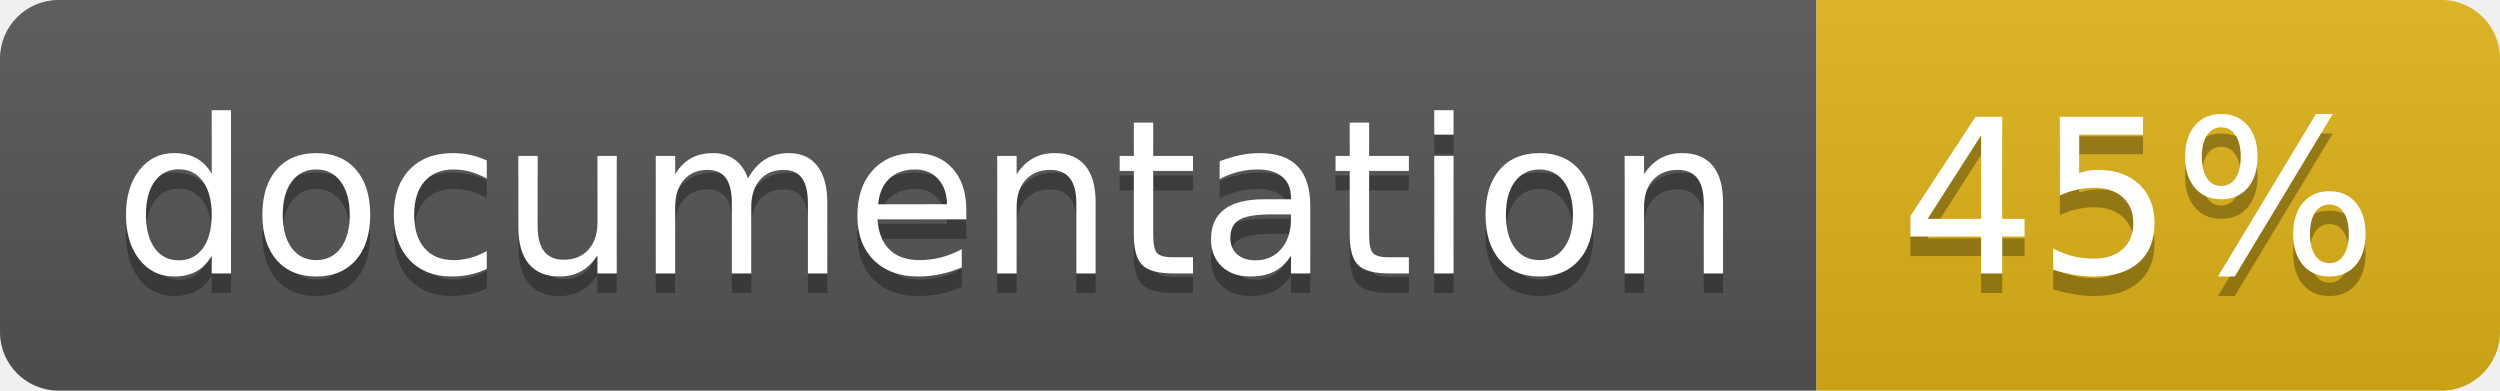
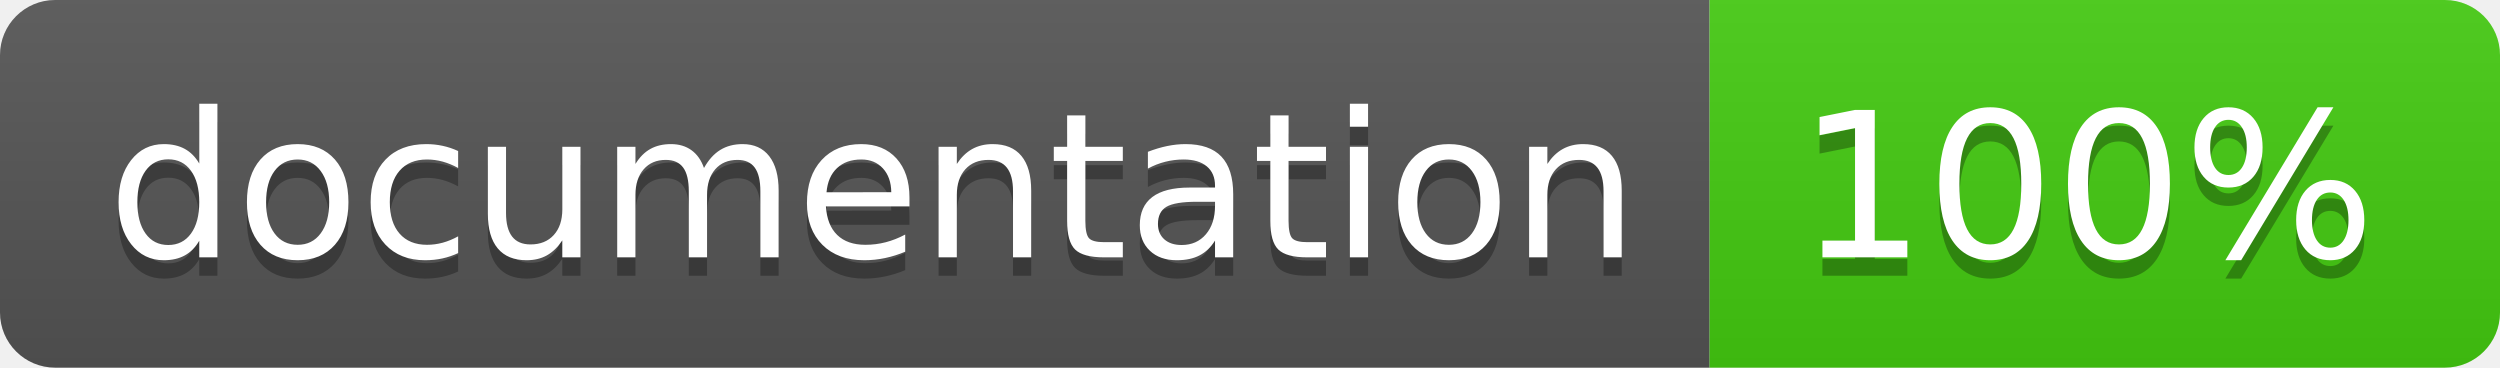
- <svg xmlns="http://www.w3.org/2000/svg" width="128" height="20">
+ <svg xmlns="http://www.w3.org/2000/svg" width="136" height="20">
  <linearGradient id="b" x2="0" y2="100%">
    <stop offset="0" stop-color="#bbb" stop-opacity=".1" />
    <stop offset="1" stop-opacity=".1" />
  </linearGradient>
  <clipPath id="a">
-     <rect width="128" height="20" rx="3" fill="#fff" />
+     <rect width="136" height="20" rx="3" fill="#fff" />
  </clipPath>
  <g clip-path="url(#a)">
    <path fill="#555" d="M0 0h93v20H0z" />
-     <path fill="#dfb317" d="M93 0h35v20H93z" />
-     <path fill="url(#b)" d="M0 0h128v20H0z" />
+     <path fill="#4c1" d="M93 0h43v20H93z" />
+     <path fill="url(#b)" d="M0 0h136v20H0z" />
  </g>
  <g fill="#fff" text-anchor="middle" font-family="DejaVu Sans,Verdana,Geneva,sans-serif" font-size="110">
    <text x="475" y="150" fill="#010101" fill-opacity=".3" transform="scale(.1)" textLength="830">
      documentation
    </text>
    <text x="475" y="140" transform="scale(.1)" textLength="830">
      documentation
    </text>
-     <text x="1095" y="150" fill="#010101" fill-opacity=".3" transform="scale(.1)" textLength="250">
-       45%
+     <text x="1135" y="150" fill="#010101" fill-opacity=".3" transform="scale(.1)" textLength="330">
+       100%
    </text>
-     <text x="1095" y="140" transform="scale(.1)" textLength="250">
-       45%
+     <text x="1135" y="140" transform="scale(.1)" textLength="330">
+       100%
    </text>
  </g>
</svg>
